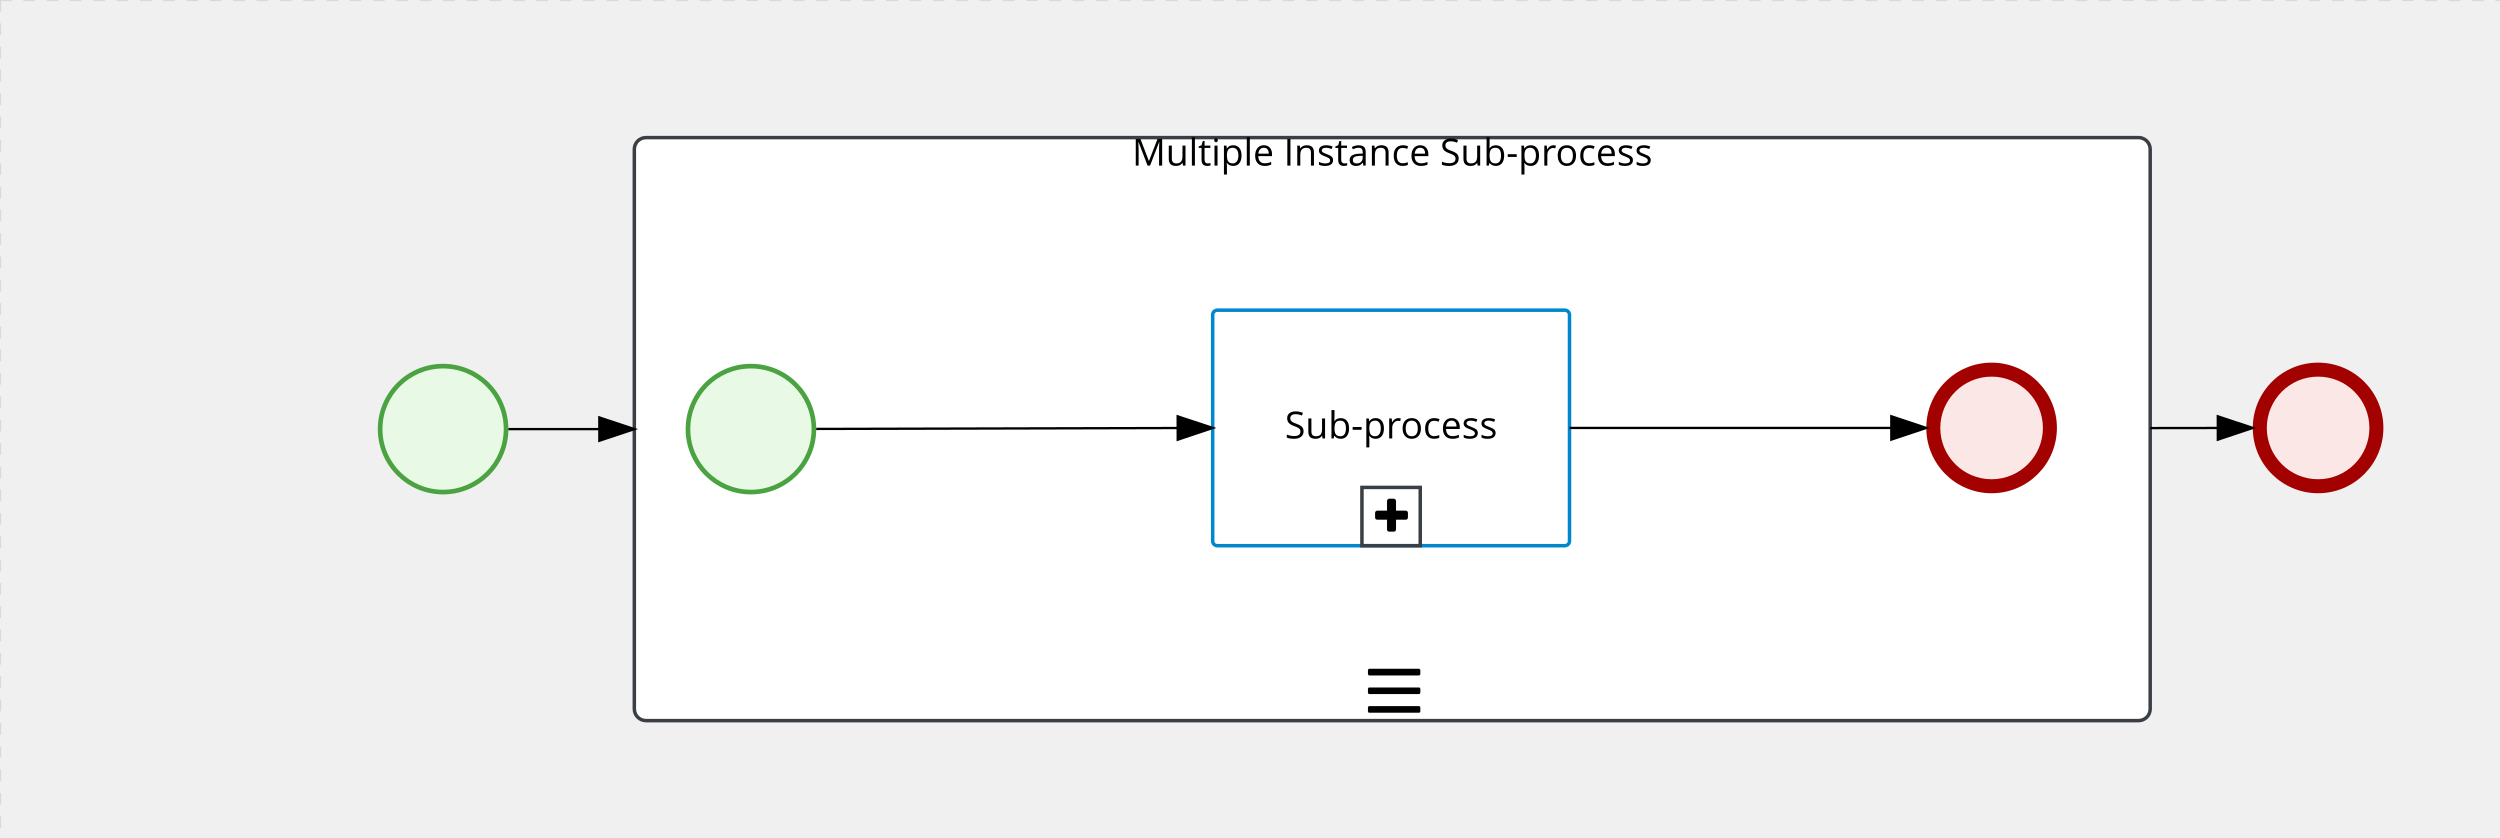
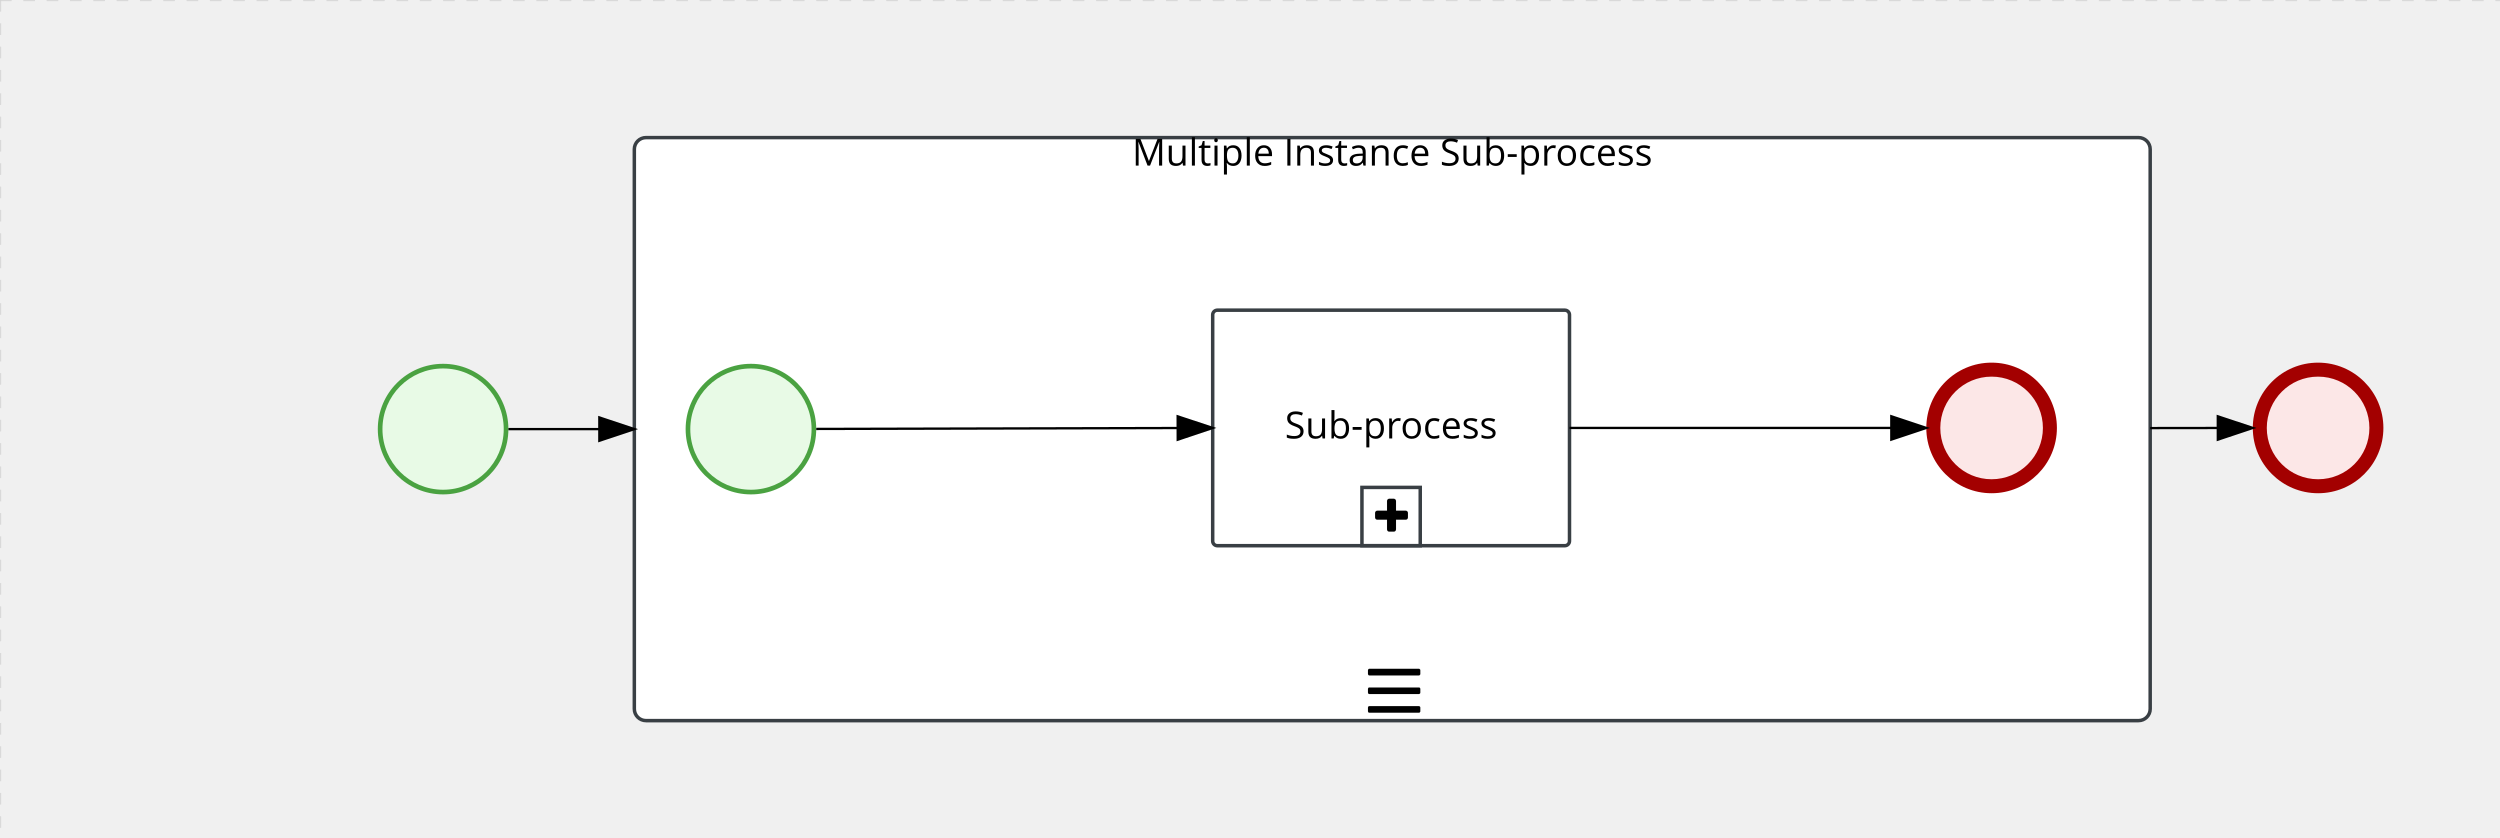
<svg xmlns="http://www.w3.org/2000/svg" version="1.1" width="1072" height="359" viewBox="0 0 1072 359">
  <defs />
  <g transform="matrix(1,0,0,1,0,0)">
    <g>
      <g>
        <g>
          <path fill="none" stroke="#d3d3d3" paint-order="fill stroke markers" d=" M 0 0 L 1200 0" stroke-miterlimit="10" stroke-opacity="0.8" stroke-dasharray="5" />
        </g>
        <g>
          <path fill="none" stroke="#d3d3d3" paint-order="fill stroke markers" d=" M 0 0 L 0 800" stroke-miterlimit="10" stroke-opacity="0.8" stroke-dasharray="5" />
        </g>
      </g>
      <g id="_BF890AA1-FA1D-41C7-9582-0C8A3883525F" bpmn2nodeid="_BF890AA1-FA1D-41C7-9582-0C8A3883525F" transform="matrix(1,0,0,1,162,156)">
        <g>
          <path fill="none" stroke="none" />
        </g>
        <g transform="matrix(0.125,0,0,0.125,0,0)">
          <g transform="matrix(1,0,0,1,0,0)">
            <path fill="#e8fae6" stroke="none" id="_BF890AA1-FA1D-41C7-9582-0C8A3883525F?shapeType=BACKGROUND" paint-order="stroke fill markers" d=" M 0 0 M 444 224 C 444 263.9 434.2 300.8 414.4 334.5 C 394.7 368.2 368 394.9 334.4 414.5 C 300.8 434.1 263.9 444 224 444 C 184.1 444 147.2 434.2 113.5 414.4 C 79.8 394.7 53.1 368 33.5 334.4 C 13.9 300.8 4 263.9 4 224 C 4 184.1 13.8 147.2 33.6 113.5 C 53.4 79.8 80.1 53.1 113.6 33.5 C 147.1 13.9 184.1 4 224 4 C 263.9 4 300.8 13.8 334.5 33.6 C 368.2 53.4 394.9 80.1 414.5 113.6 C 434.1 147.1 444 184.1 444 224 Z" />
          </g>
          <g>
            <g transform="matrix(1,0,0,1,0,0)">
              <g transform="matrix(1,0,0,1,0,0)">
                <path fill="#4aa241" stroke="none" id="_BF890AA1-FA1D-41C7-9582-0C8A3883525F?shapeType=BORDER&amp;renderType=FILL" paint-order="stroke fill markers" d=" M 0 0 M 224 0 C 100.3 0 0 100.3 0 224 C 0 347.7 100.3 448 224 448 C 347.7 448 448 347.7 448 224 C 448 100.3 347.7 0 224 0 Z M 0 0 M 224 432 C 109.1 432 16 338.9 16 224 C 16 109.1 109.1 16 224 16 C 338.9 16 432 109.1 432 224 C 432 338.9 338.9 432 224 432 Z" />
              </g>
            </g>
          </g>
        </g>
        <g transform="matrix(1,0,0,1,28,61)" />
      </g>
      <g transform="matrix(1,0,0,1,162,156)" />
      <g id="_A09D9857-D464-4ED5-9F45-1B26B76D69E6" bpmn2nodeid="_A09D9857-D464-4ED5-9F45-1B26B76D69E6" transform="matrix(1,0,0,1,966,155.5)">
        <g>
          <path fill="none" stroke="none" />
        </g>
        <g transform="matrix(0.125,0,0,0.125,0,0)">
          <g transform="matrix(1,0,0,1,0,0)">
            <path fill="#fce7e7" stroke="none" id="_A09D9857-D464-4ED5-9F45-1B26B76D69E6?shapeType=BACKGROUND" paint-order="stroke fill markers" d=" M 0 0 M 444 224 C 444 263.9 434.2 300.8 414.4 334.5 C 394.7 368.2 368 394.9 334.4 414.5 C 300.8 434.1 263.9 444 224 444 C 184.1 444 147.2 434.2 113.5 414.4 C 79.8 394.7 53.1 368 33.5 334.4 C 13.9 300.8 4 263.9 4 224 C 4 184.1 13.8 147.2 33.6 113.5 C 53.4 79.8 80.1 53.1 113.6 33.5 C 147.1 13.9 184.1 4 224 4 C 263.9 4 300.8 13.8 334.5 33.6 C 368.2 53.4 394.9 80.1 414.5 113.6 C 434.1 147.1 444 184.1 444 224 Z" />
          </g>
          <g>
            <g transform="matrix(1,0,0,1,0,0)">
              <g transform="matrix(1,0,0,1,0,0)">
                <path fill="rgb(163,0,0)" stroke="none" id="_A09D9857-D464-4ED5-9F45-1B26B76D69E6?shapeType=BORDER&amp;renderType=FILL" paint-order="stroke fill markers" d=" M 0 0 M 224 0 C 100.3 0 0 100.3 0 224 C 0 347.7 100.3 448 224 448 C 347.7 448 448 347.7 448 224 C 448 100.3 347.7 0 224 0 Z M 0 0 M 224 400 C 126.8 400 48 321.2 48 224 C 48 126.8 126.8 48 224 48 C 321.2 48 400 126.8 400 224 C 400 321.2 321.2 400 224 400 Z" />
              </g>
            </g>
          </g>
        </g>
        <g transform="matrix(1,0,0,1,28,61)" />
      </g>
      <g transform="matrix(1,0,0,1,966,155.5)" />
      <g id="_E9C2CB9D-C8AA-4BDD-A13D-2FB102946D69" bpmn2nodeid="_E9C2CB9D-C8AA-4BDD-A13D-2FB102946D69" transform="matrix(1,0,0,1,272,59)">
        <g>
          <path fill="none" stroke="none" />
        </g>
        <g transform="matrix(1,0,0,1,0,0)">
          <path fill="#ffffff" stroke="none" id="_E9C2CB9D-C8AA-4BDD-A13D-2FB102946D69?shapeType=BACKGROUND" paint-order="stroke fill markers" d=" M 5 0 L 645 0 L 645 0 A 5 5 0 0 1 650 5 L 650 245 L 650 245 A 5 5 0 0 1 645 250 L 5 250 L 5 250 A 5 5 0 0 1 0 245 L 0 5 L 0 5 A 5 5 0 0 1 5 0 Z" />
        </g>
        <g transform="matrix(1,0,0,1,0,0)">
          <path fill="none" stroke="rgb(57,63,68)" id="_E9C2CB9D-C8AA-4BDD-A13D-2FB102946D69?shapeType=BORDER&amp;renderType=STROKE" paint-order="fill stroke markers" d=" M 5 0 L 645 0 L 645 0 A 5 5 0 0 1 650 5 L 650 245 L 650 245 A 5 5 0 0 1 645 250 L 5 250 L 5 250 A 5 5 0 0 1 0 245 L 0 5 L 0 5 A 5 5 0 0 1 5 0 Z" stroke-miterlimit="10" stroke-width="1.5" stroke-dasharray="" />
        </g>
        <g transform="matrix(1,0,0,1,28,17)">
          <g transform="matrix(0.05,0,0,0.05,285,209)">
            <g transform="matrix(1,0,0,1,0,0)">
              <path fill="none" stroke="none" />
            </g>
            <g transform="matrix(1,0,0,1,0,0)">
              <path fill="#000000" stroke="#000000" id="_E9C2CB9D-C8AA-4BDD-A13D-2FB102946D69undefined" paint-order="fill stroke markers" d=" M 0 0 M 468 92 L 44 92 C 37.4 92 32 86.6 32 80 L 32 48 C 32 41.4 37.4 36 44 36 L 468 36 C 474.6 36 480 41.4 480 48 L 480 80 C 480 86.6 474.6 92 468 92 Z M 0 0 M 468 252 L 44 252 C 37.4 252 32 246.6 32 240 L 32 208 C 32 201.4 37.4 196 44 196 L 468 196 C 474.6 196 480 201.4 480 208 L 480 240 C 480 246.6 474.6 252 468 252 Z M 0 0 M 468 412 L 44 412 C 37.4 412 32 406.6 32 400 L 32 368 C 32 361.4 37.4 356 44 356 L 468 356 C 474.6 356 480 361.4 480 368 L 480 400 C 480 406.6 474.6 412 468 412 Z" stroke-miterlimit="10" stroke-dasharray="" />
            </g>
          </g>
        </g>
        <g transform="matrix(1,0,0,1,213.4414,0)">
          <text fill="#000000" stroke="none" font-family="Open Sans" font-size="12pt" font-style="normal" font-weight="normal" text-decoration="normal" x="111.559" y="12" text-anchor="middle" dominant-baseline="alphabetic">Multiple Instance Sub-process</text>
        </g>
        <g id="_BA058868-6A78-4981-9807-557E4ABA050D" bpmn2nodeid="_BA058868-6A78-4981-9807-557E4ABA050D" transform="matrix(1,0,0,1,22,97)">
          <g>
            <path fill="none" stroke="none" />
          </g>
          <g transform="matrix(0.125,0,0,0.125,0,0)">
            <g transform="matrix(1,0,0,1,0,0)">
              <path fill="#e8fae6" stroke="none" id="_BA058868-6A78-4981-9807-557E4ABA050D?shapeType=BACKGROUND" paint-order="stroke fill markers" d=" M 0 0 M 444 224 C 444 263.9 434.2 300.8 414.4 334.5 C 394.7 368.2 368 394.9 334.4 414.5 C 300.8 434.1 263.9 444 224 444 C 184.1 444 147.2 434.2 113.5 414.4 C 79.8 394.7 53.1 368 33.5 334.4 C 13.9 300.8 4 263.9 4 224 C 4 184.1 13.8 147.2 33.6 113.5 C 53.4 79.8 80.1 53.1 113.6 33.5 C 147.1 13.9 184.1 4 224 4 C 263.9 4 300.8 13.8 334.5 33.6 C 368.2 53.4 394.9 80.1 414.5 113.6 C 434.1 147.1 444 184.1 444 224 Z" />
            </g>
            <g>
              <g transform="matrix(1,0,0,1,0,0)">
                <g transform="matrix(1,0,0,1,0,0)">
                  <path fill="rgb(74,162,65)" stroke="none" id="_BA058868-6A78-4981-9807-557E4ABA050D?shapeType=BORDER&amp;renderType=FILL" paint-order="stroke fill markers" d=" M 0 0 M 224 0 C 100.3 0 0 100.3 0 224 C 0 347.7 100.3 448 224 448 C 347.7 448 448 347.7 448 224 C 448 100.3 347.7 0 224 0 Z M 0 0 M 224 432 C 109.1 432 16 338.9 16 224 C 16 109.1 109.1 16 224 16 C 338.9 16 432 109.1 432 224 C 432 338.9 338.9 432 224 432 Z" />
                </g>
              </g>
            </g>
          </g>
          <g transform="matrix(1,0,0,1,28,61)" />
        </g>
        <g id="_E3ED19BC-285E-40FD-BBE0-F2142151D3E4" bpmn2nodeid="_E3ED19BC-285E-40FD-BBE0-F2142151D3E4" transform="matrix(1,0,0,1,554,96.5)">
          <g>
            <path fill="none" stroke="none" />
          </g>
          <g transform="matrix(0.125,0,0,0.125,0,0)">
            <g transform="matrix(1,0,0,1,0,0)">
              <path fill="#fce7e7" stroke="none" id="_E3ED19BC-285E-40FD-BBE0-F2142151D3E4?shapeType=BACKGROUND" paint-order="stroke fill markers" d=" M 0 0 M 444 224 C 444 263.9 434.2 300.8 414.4 334.5 C 394.7 368.2 368 394.9 334.4 414.5 C 300.8 434.1 263.9 444 224 444 C 184.1 444 147.2 434.2 113.5 414.4 C 79.8 394.7 53.1 368 33.5 334.4 C 13.9 300.8 4 263.9 4 224 C 4 184.1 13.8 147.2 33.6 113.5 C 53.4 79.8 80.1 53.1 113.6 33.5 C 147.1 13.9 184.1 4 224 4 C 263.9 4 300.8 13.8 334.5 33.6 C 368.2 53.4 394.9 80.1 414.5 113.6 C 434.1 147.1 444 184.1 444 224 Z" />
            </g>
            <g>
              <g transform="matrix(1,0,0,1,0,0)">
                <g transform="matrix(1,0,0,1,0,0)">
                  <path fill="rgb(163,0,0)" stroke="none" id="_E3ED19BC-285E-40FD-BBE0-F2142151D3E4?shapeType=BORDER&amp;renderType=FILL" paint-order="stroke fill markers" d=" M 0 0 M 224 0 C 100.3 0 0 100.3 0 224 C 0 347.7 100.3 448 224 448 C 347.7 448 448 347.7 448 224 C 448 100.3 347.7 0 224 0 Z M 0 0 M 224 400 C 126.8 400 48 321.2 48 224 C 48 126.8 126.8 48 224 48 C 321.2 48 400 126.8 400 224 C 400 321.2 321.2 400 224 400 Z" />
                </g>
              </g>
            </g>
          </g>
          <g transform="matrix(1,0,0,1,28,61)" />
        </g>
        <g id="_DBEA1FA3-FE2F-4E4B-8587-91AA4976BF97" bpmn2nodeid="_DBEA1FA3-FE2F-4E4B-8587-91AA4976BF97" transform="matrix(1,0,0,1,248,74)">
          <g>
            <path fill="none" stroke="none" />
          </g>
          <g transform="matrix(1,0,0,1,0,0)">
            <path fill="#ffffff" stroke="none" id="_DBEA1FA3-FE2F-4E4B-8587-91AA4976BF97?shapeType=BACKGROUND" paint-order="stroke fill markers" d=" M 2 0 L 151 0 L 151 0 A 2 2 0 0 1 153 2 L 153 99 L 153 99 A 2 2 0 0 1 151 101 L 2 101 L 2 101 A 2 2 0 0 1 0 99 L 0 2 L 0 2 A 2 2 0 0 1 2 0 Z" />
          </g>
          <g transform="matrix(1,0,0,1,0,0)">
-             <path fill="none" stroke="rgb(0,136,206)" id="_DBEA1FA3-FE2F-4E4B-8587-91AA4976BF97?shapeType=BORDER&amp;renderType=STROKE" paint-order="fill stroke markers" d=" M 2 0 L 151 0 L 151 0 A 2 2 0 0 1 153 2 L 153 99 L 153 99 A 2 2 0 0 1 151 101 L 2 101 L 2 101 A 2 2 0 0 1 0 99 L 0 2 L 0 2 A 2 2 0 0 1 2 0 Z" stroke-miterlimit="10" stroke-width="1.5" stroke-dasharray="" />
+             <path fill="none" stroke="#393f44" id="_DBEA1FA3-FE2F-4E4B-8587-91AA4976BF97?shapeType=BORDER&amp;renderType=STROKE" paint-order="fill stroke markers" d=" M 2 0 L 151 0 L 151 0 A 2 2 0 0 1 153 2 L 153 99 L 153 99 A 2 2 0 0 1 151 101 L 2 101 L 2 101 A 2 2 0 0 1 0 99 L 0 2 L 0 2 A 2 2 0 0 1 2 0 Z" stroke-miterlimit="10" stroke-width="1.5" stroke-dasharray="" />
          </g>
          <g transform="matrix(1,0,0,1,1,10)">
            <g transform="matrix(1,0,0,1,0,0)">
              <g transform="matrix(1,0,0,1,63,66)">
                <path fill="none" stroke="#393f44" id="_DBEA1FA3-FE2F-4E4B-8587-91AA4976BF97undefined" paint-order="fill stroke markers" d=" M 0 0 L 25 0 L 25 25 L 0 25 L 0 0 Z Z" stroke-miterlimit="10" stroke-width="1.5" stroke-dasharray="" />
              </g>
              <g transform="matrix(0.04,0,0,0.04,68.64,69.6)">
                <path fill="#000000" stroke="#000000" id="_DBEA1FA3-FE2F-4E4B-8587-91AA4976BF97undefined" paint-order="fill stroke markers" d=" M 0 0 M 352 184 L 352 232 C 352 238.7 349.7 244.3 345 249 C 340.3 253.7 334.7 256 328 256 L 224 256 L 224 360 C 224 366.7 221.7 372.3 217 377 C 212.3 381.7 206.7 384 200 384 L 152 384 C 145.3 384 139.7 381.7 135 377 C 130.3 372.3 128 366.7 128 360 L 128 256 L 24 256 C 17.3 256 11.7 253.7 7 249 C 2.3 244.3 0 238.7 0 232 L 0 184 C 0 177.3 2.3 171.7 7 167 C 11.7 162.3 17.3 160 24 160 L 128 160 L 128 56 C 128 49.3 130.3 43.7 135 39 C 139.7 34.3 145.3 32 152 32 L 200 32 C 206.7 32 212.3 34.3 217 39 C 221.7 43.7 224 49.3 224 56 L 224 160 L 328 160 C 334.7 160 340.3 162.3 345 167 C 349.7 171.7 352 177.3 352 184 Z" stroke-miterlimit="10" stroke-dasharray="" />
              </g>
            </g>
          </g>
          <g transform="matrix(1,0,0,1,12.82,10)">
            <g transform="matrix(1,0,0,1,0,0)">
              <g transform="matrix(1,0,0,1,63,66)">
                <path fill="none" stroke="none" />
              </g>
              <g transform="matrix(0.04,0,0,0.04,68.64,69.6)">
                <path fill="none" stroke="none" />
              </g>
              <g transform="matrix(0.04,0,0,0.04,40.32,71.04)">
                <path fill="none" stroke="none" />
              </g>
              <g transform="matrix(0.04,0,0,0.04,39.36,72)">
                <path fill="none" stroke="none" />
              </g>
            </g>
          </g>
          <g transform="matrix(1,0,0,1,30.95312,43)">
            <text fill="#000000" stroke="none" font-family="Open Sans" font-size="12pt" font-style="normal" font-weight="normal" text-decoration="normal" x="45.547" y="12" text-anchor="middle" dominant-baseline="alphabetic">Sub-process</text>
          </g>
        </g>
      </g>
      <g id="_594128A9-D9F1-4F14-9C2C-CBF2729F3C5A" bpmn2nodeid="_594128A9-D9F1-4F14-9C2C-CBF2729F3C5A">
        <g>
          <path fill="none" stroke="#000000" paint-order="fill stroke markers" d=" M 218 184 L 257 184" stroke-miterlimit="10" stroke-dasharray="" />
        </g>
        <g transform="matrix(1,0,0,1,218,184)" />
        <g transform="matrix(6.123233995736766e-17,1,-1,6.123233995736766e-17,272,179)">
          <path fill="#000000" stroke="#000000" paint-order="fill stroke markers" d=" M 10 15 L 0 15 L 5 0 Z" stroke-miterlimit="10" stroke-dasharray="" />
        </g>
        <g transform="matrix(1,0,0,1,218,174)" />
      </g>
      <g id="_D45E58F0-465D-4925-935F-EFA05B77AFD8" bpmn2nodeid="_D45E58F0-465D-4925-935F-EFA05B77AFD8">
        <g>
          <path fill="none" stroke="rgb(0,0,0)" paint-order="fill stroke markers" d=" M 922 183.56 L 951 183.52" stroke-miterlimit="10" stroke-dasharray="" />
        </g>
        <g transform="matrix(1,0,0,1,922,183.5596)" />
        <g transform="matrix(0.001355012,0.9999991,-0.9999991,0.001355012,965.9932,178.5)">
          <path fill="rgb(0,0,0)" stroke="rgb(0,0,0)" paint-order="fill stroke markers" d=" M 10 15 L 0 15 L 5 0 Z" stroke-miterlimit="10" stroke-dasharray="" />
        </g>
        <g transform="matrix(1,0,0,1,922.0136,173.5298)" />
      </g>
      <g transform="matrix(1,0,0,1,272,59)" />
      <g transform="matrix(1,0,0,1,294,156)" />
      <g transform="matrix(1,0,0,1,826,155.5)" />
      <g id="_4BA18034-0936-45A7-AF73-CEAC9A6E5446" bpmn2nodeid="_4BA18034-0936-45A7-AF73-CEAC9A6E5446">
        <g>
          <path fill="none" stroke="rgb(0,0,0)" paint-order="fill stroke markers" d=" M 350 183.929 L 505 183.538" stroke-miterlimit="10" stroke-dasharray="" />
        </g>
        <g transform="matrix(1,0,0,1,350,183.9293)" />
        <g transform="matrix(0.002525244,0.9999968,-0.9999968,0.002525244,519.9874,178.5)">
          <path fill="rgb(0,0,0)" stroke="rgb(0,0,0)" paint-order="fill stroke markers" d=" M 10 15 L 0 15 L 5 0 Z" stroke-miterlimit="10" stroke-dasharray="" />
        </g>
        <g transform="matrix(1,0,0,1,350.0253,173.7147)" />
      </g>
      <g id="_482D7F9F-70D0-4DE8-8BF5-03584790BB84" bpmn2nodeid="_482D7F9F-70D0-4DE8-8BF5-03584790BB84">
        <g>
          <path fill="none" stroke="#000000" paint-order="fill stroke markers" d=" M 673 183.5 L 811 183.5" stroke-miterlimit="10" stroke-dasharray="" />
        </g>
        <g transform="matrix(1,0,0,1,673,183.5)" />
        <g transform="matrix(6.123233995736766e-17,1,-1,6.123233995736766e-17,826,178.5)">
          <path fill="#000000" stroke="#000000" paint-order="fill stroke markers" d=" M 10 15 L 0 15 L 5 0 Z" stroke-miterlimit="10" stroke-dasharray="" />
        </g>
        <g transform="matrix(1,0,0,1,673,173.5)" />
      </g>
      <g transform="matrix(1,0,0,1,520,133)" />
    </g>
  </g>
</svg>
